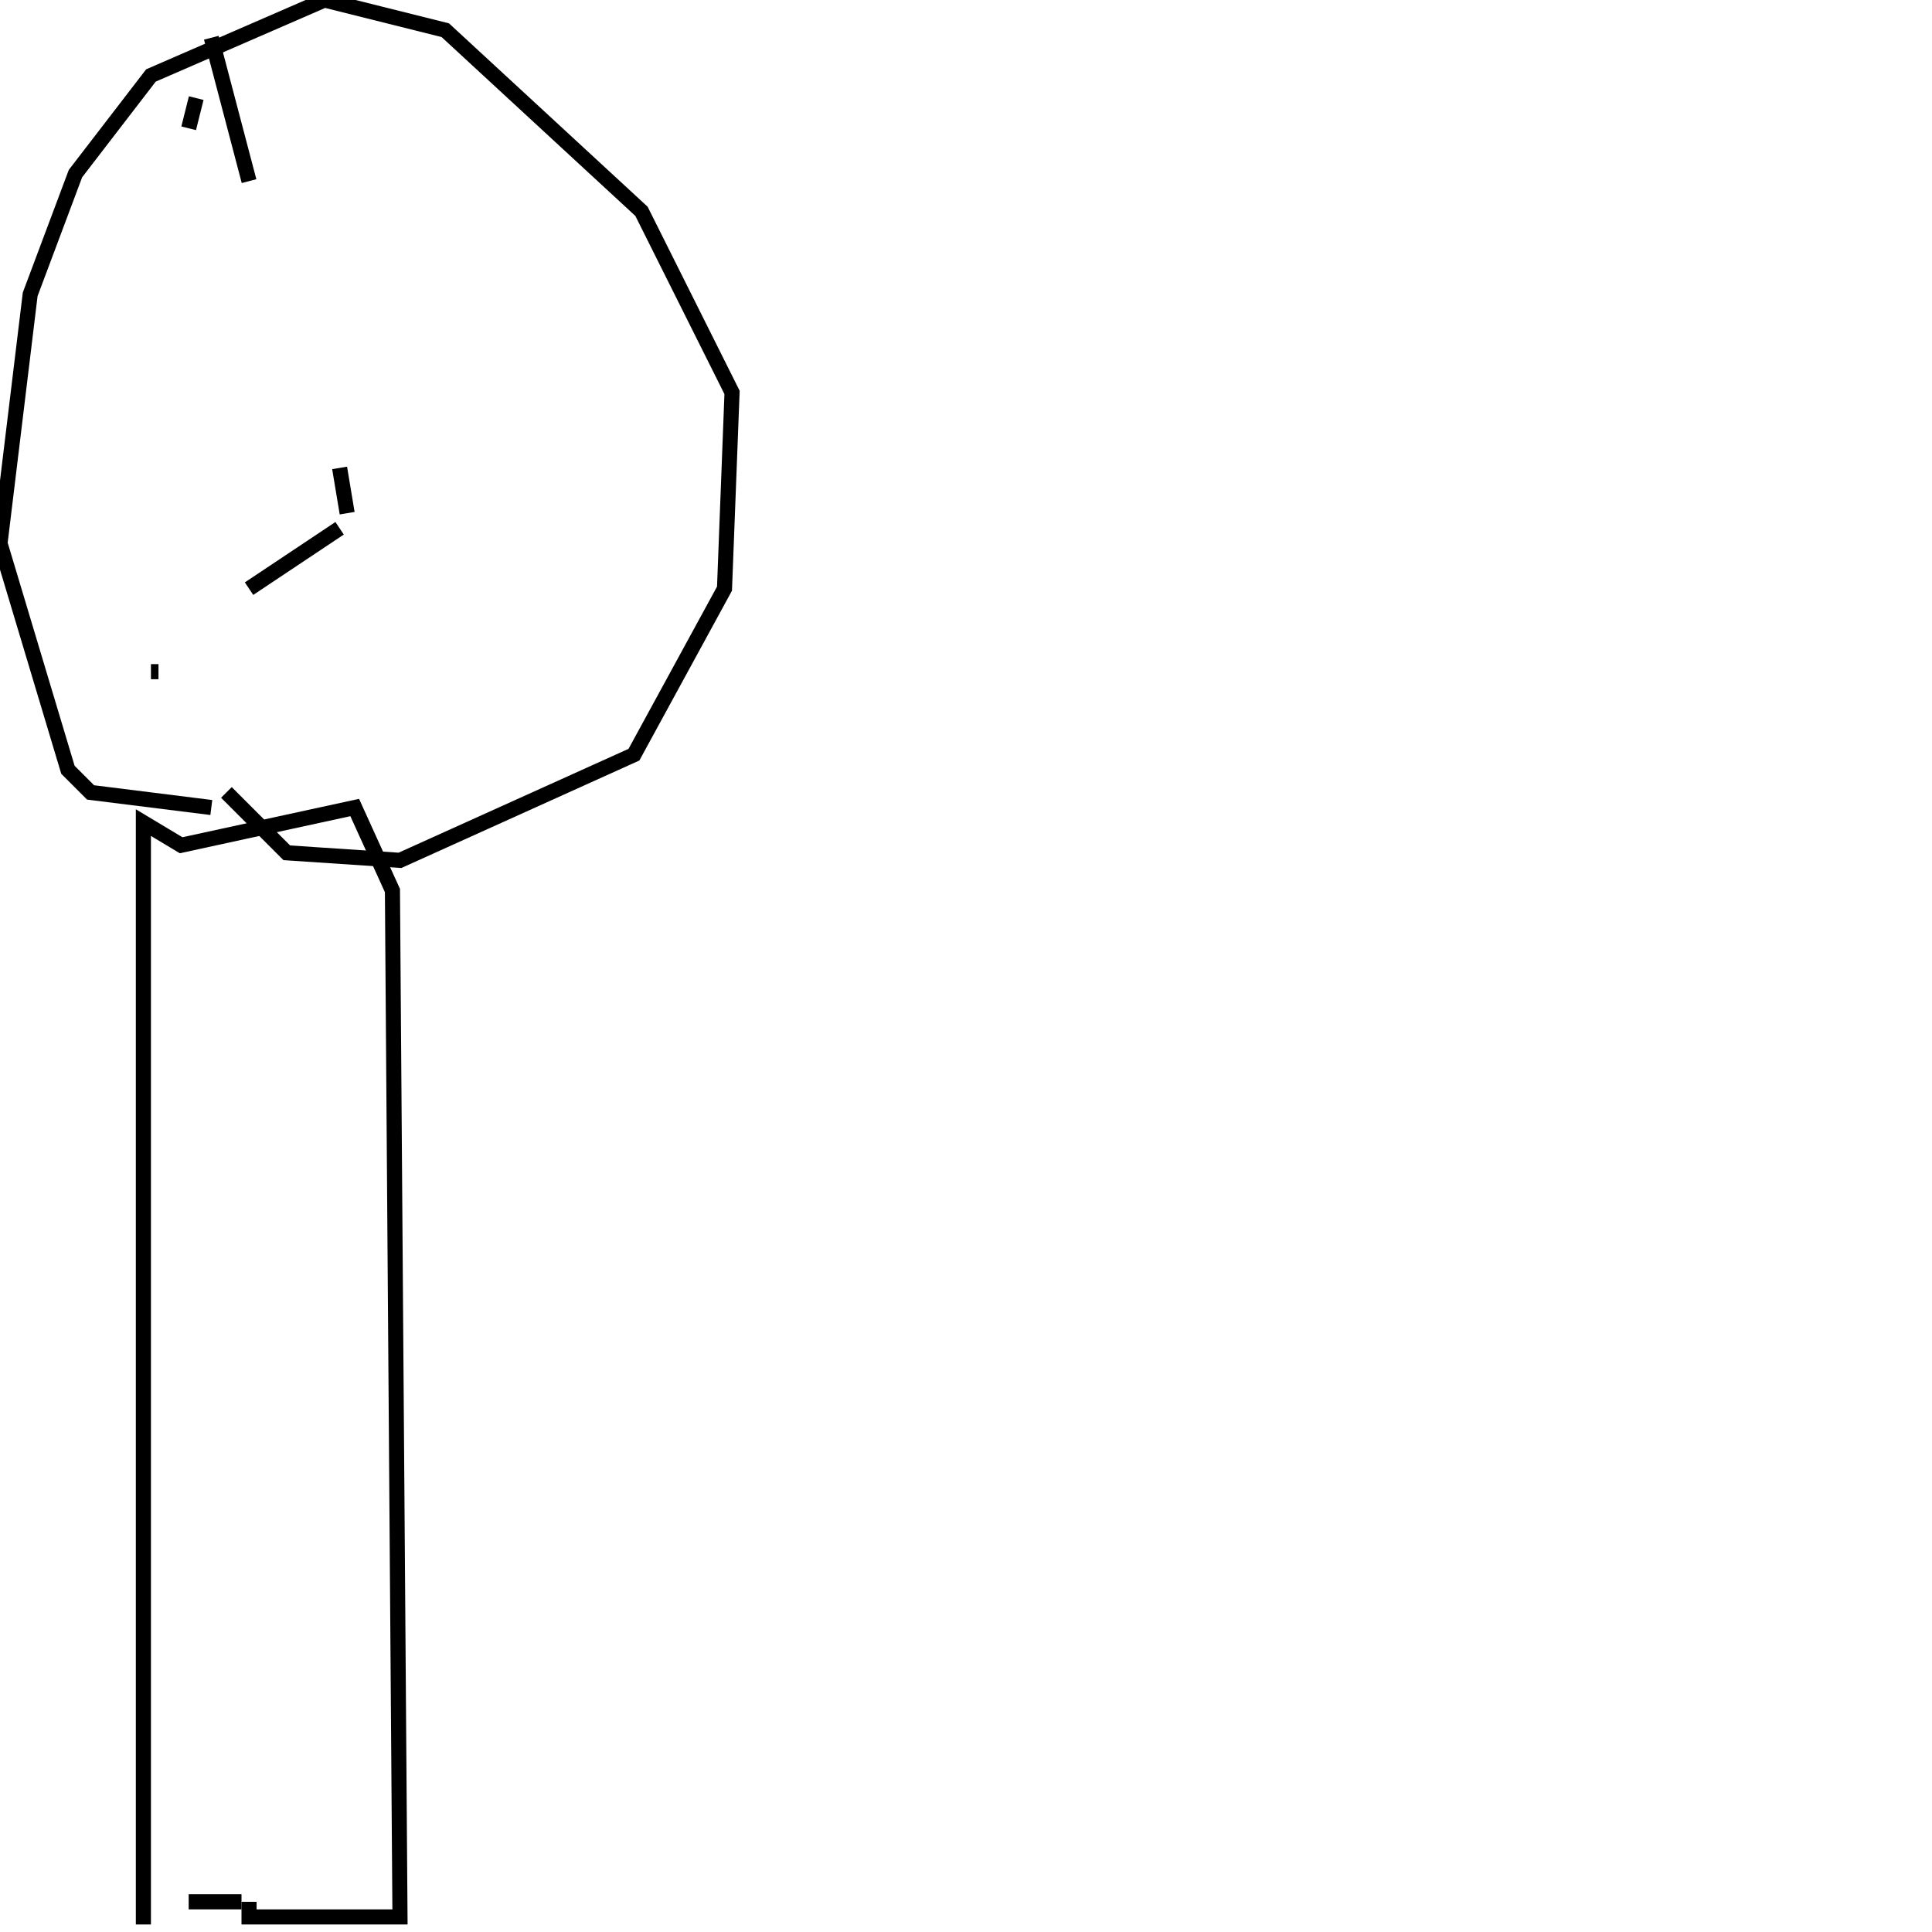
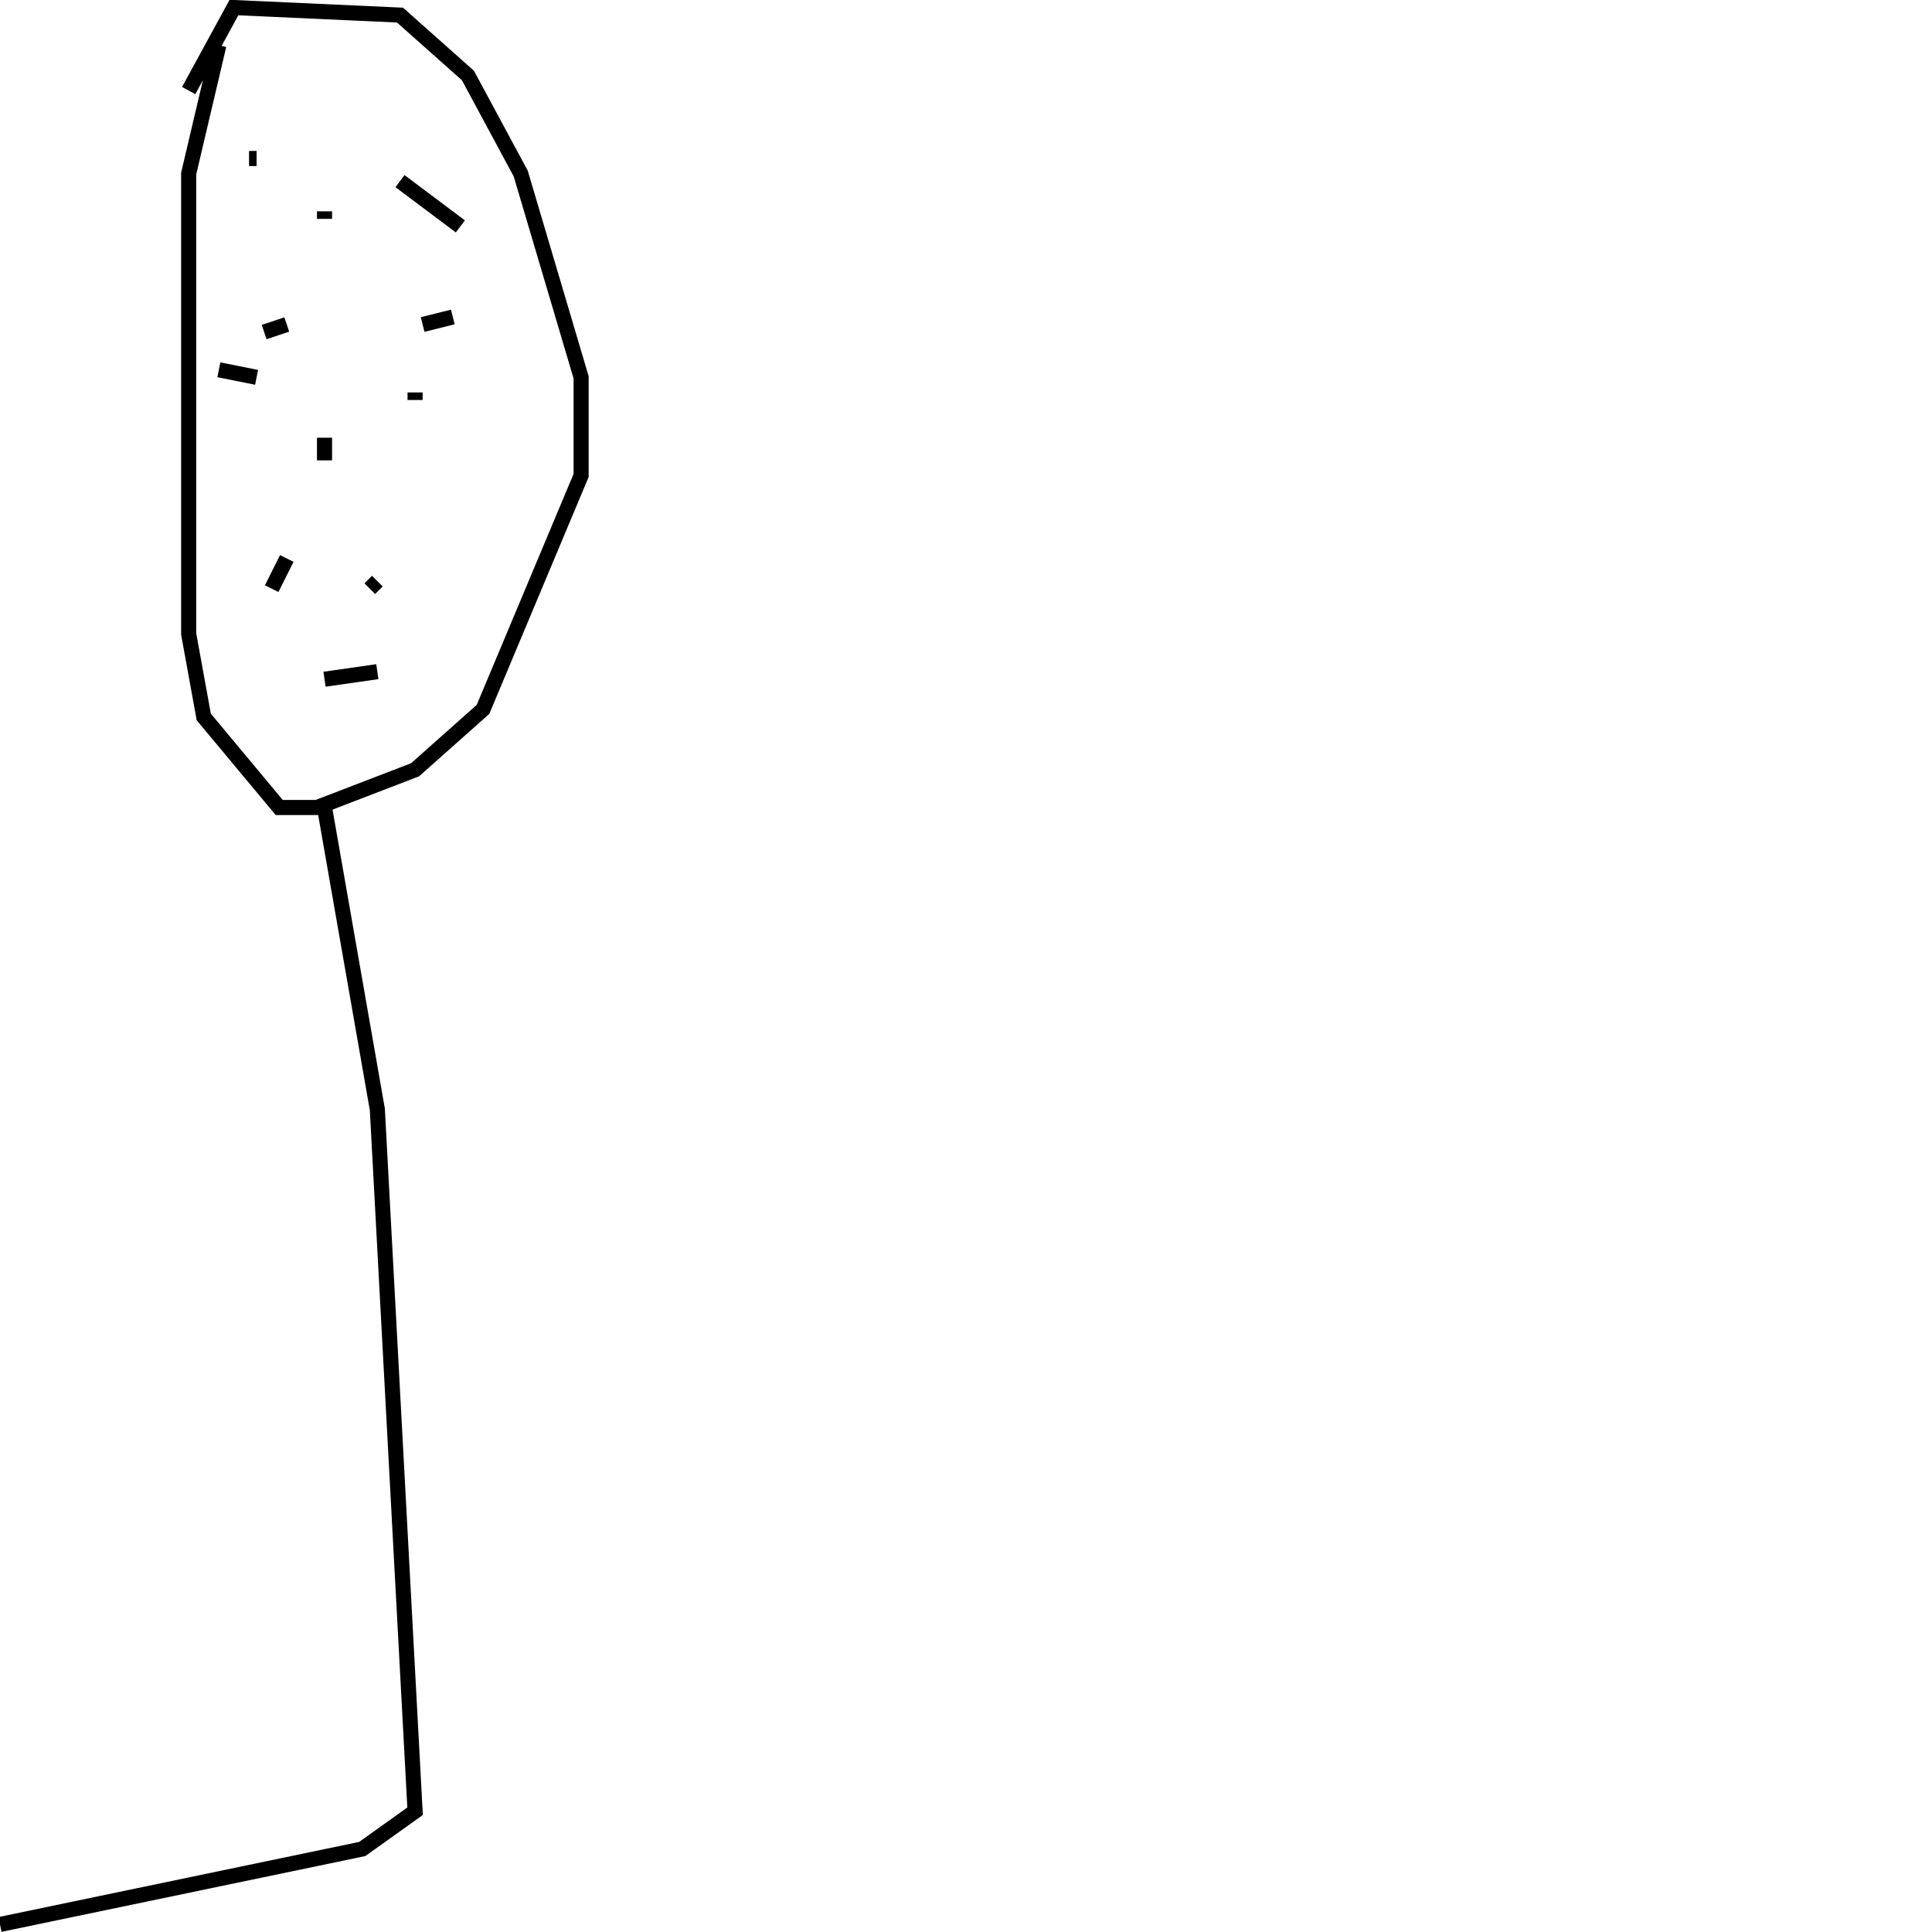
<svg xmlns="http://www.w3.org/2000/svg" baseProfile="full" height="256" version="1.1" width="256">
  <defs />
-   <polyline fill="none" points="19,255 19,109 24,112 47,107 52,118 53,254 33,254 33,252" stroke="rgb(0%,0%,0%)" stroke-width="2" />
-   <polyline fill="none" points="32,252 25,252" stroke="rgb(0%,0%,0%)" stroke-width="2" />
-   <polyline fill="none" points="28,107 12,105 9,102 0,72 4,39 10,23 20,10 43,0 59,4 85,28 97,52 96,78 84,100 53,114 38,113 30,105" stroke="rgb(0%,0%,0%)" stroke-width="2" />
-   <polyline fill="none" points="20,89 21,89" stroke="rgb(0%,0%,0%)" stroke-width="2" />
-   <polyline fill="none" points="33,78 45,70" stroke="rgb(0%,0%,0%)" stroke-width="2" />
-   <polyline fill="none" points="46,68 45,62" stroke="rgb(0%,0%,0%)" stroke-width="2" />
-   <polyline fill="none" points="33,24 28,5" stroke="rgb(0%,0%,0%)" stroke-width="2" />
-   <polyline fill="none" points="26,13 25,17" stroke="rgb(0%,0%,0%)" stroke-width="2" />
+   <polyline fill="none" points="29,6 25,23 25,84 27,95 37,107 42,107 55,102 64,94 77,63 77,50 69,23 62,10 53,2 31,1 25,12" stroke="rgb(0%,0%,0%)" stroke-width="2" />
+   <polyline fill="none" points="37,15 37,15" stroke="rgb(0%,0%,0%)" stroke-width="2" />
+   <polyline fill="none" points="51,16 51,16" stroke="rgb(0%,0%,0%)" stroke-width="2" />
+   <polyline fill="none" points="34,21 33,21" stroke="rgb(0%,0%,0%)" stroke-width="2" />
+   <polyline fill="none" points="54,29 54,29" stroke="rgb(0%,0%,0%)" stroke-width="2" />
+   <polyline fill="none" points="43,28 43,29" stroke="rgb(0%,0%,0%)" stroke-width="2" />
+   <polyline fill="none" points="55,42 55,42" stroke="rgb(0%,0%,0%)" stroke-width="2" />
+   <polyline fill="none" points="53,24 61,30" stroke="rgb(0%,0%,0%)" stroke-width="2" />
+   <polyline fill="none" points="60,42 56,43" stroke="rgb(0%,0%,0%)" stroke-width="2" />
+   <polyline fill="none" points="44,44 44,44" stroke="rgb(0%,0%,0%)" stroke-width="2" />
+   <polyline fill="none" points="55,52 55,53" stroke="rgb(0%,0%,0%)" stroke-width="2" />
+   <polyline fill="none" points="33,50 33,50" stroke="rgb(0%,0%,0%)" stroke-width="2" />
+   <polyline fill="none" points="39,43 39,43" stroke="rgb(0%,0%,0%)" stroke-width="2" />
+   <polyline fill="none" points="43,58 43,61" stroke="rgb(0%,0%,0%)" stroke-width="2" />
+   <polyline fill="none" points="43,70 43,70" stroke="rgb(0%,0%,0%)" stroke-width="2" />
+   <polyline fill="none" points="53,64 53,64" stroke="rgb(0%,0%,0%)" stroke-width="2" />
+   <polyline fill="none" points="50,77 49,78" stroke="rgb(0%,0%,0%)" stroke-width="2" />
+   <polyline fill="none" points="44,84 44,84" stroke="rgb(0%,0%,0%)" stroke-width="2" />
+   <polyline fill="none" points="43,90 50,89" stroke="rgb(0%,0%,0%)" stroke-width="2" />
+   <polyline fill="none" points="36,78 36,78" stroke="rgb(0%,0%,0%)" stroke-width="2" />
+   <polyline fill="none" points="29,49 34,50" stroke="rgb(0%,0%,0%)" stroke-width="2" />
+   <polyline fill="none" points="34,76 34,76" stroke="rgb(0%,0%,0%)" stroke-width="2" />
+   <polyline fill="none" points="61,63 61,63" stroke="rgb(0%,0%,0%)" stroke-width="2" />
+   <polyline fill="none" points="36,78 38,74" stroke="rgb(0%,0%,0%)" stroke-width="2" />
+   <polyline fill="none" points="35,44 38,43" stroke="rgb(0%,0%,0%)" stroke-width="2" />
+   <polyline fill="none" points="43,107 50,147 55,240 48,245 0,255" stroke="rgb(0%,0%,0%)" stroke-width="2" />
</svg>
